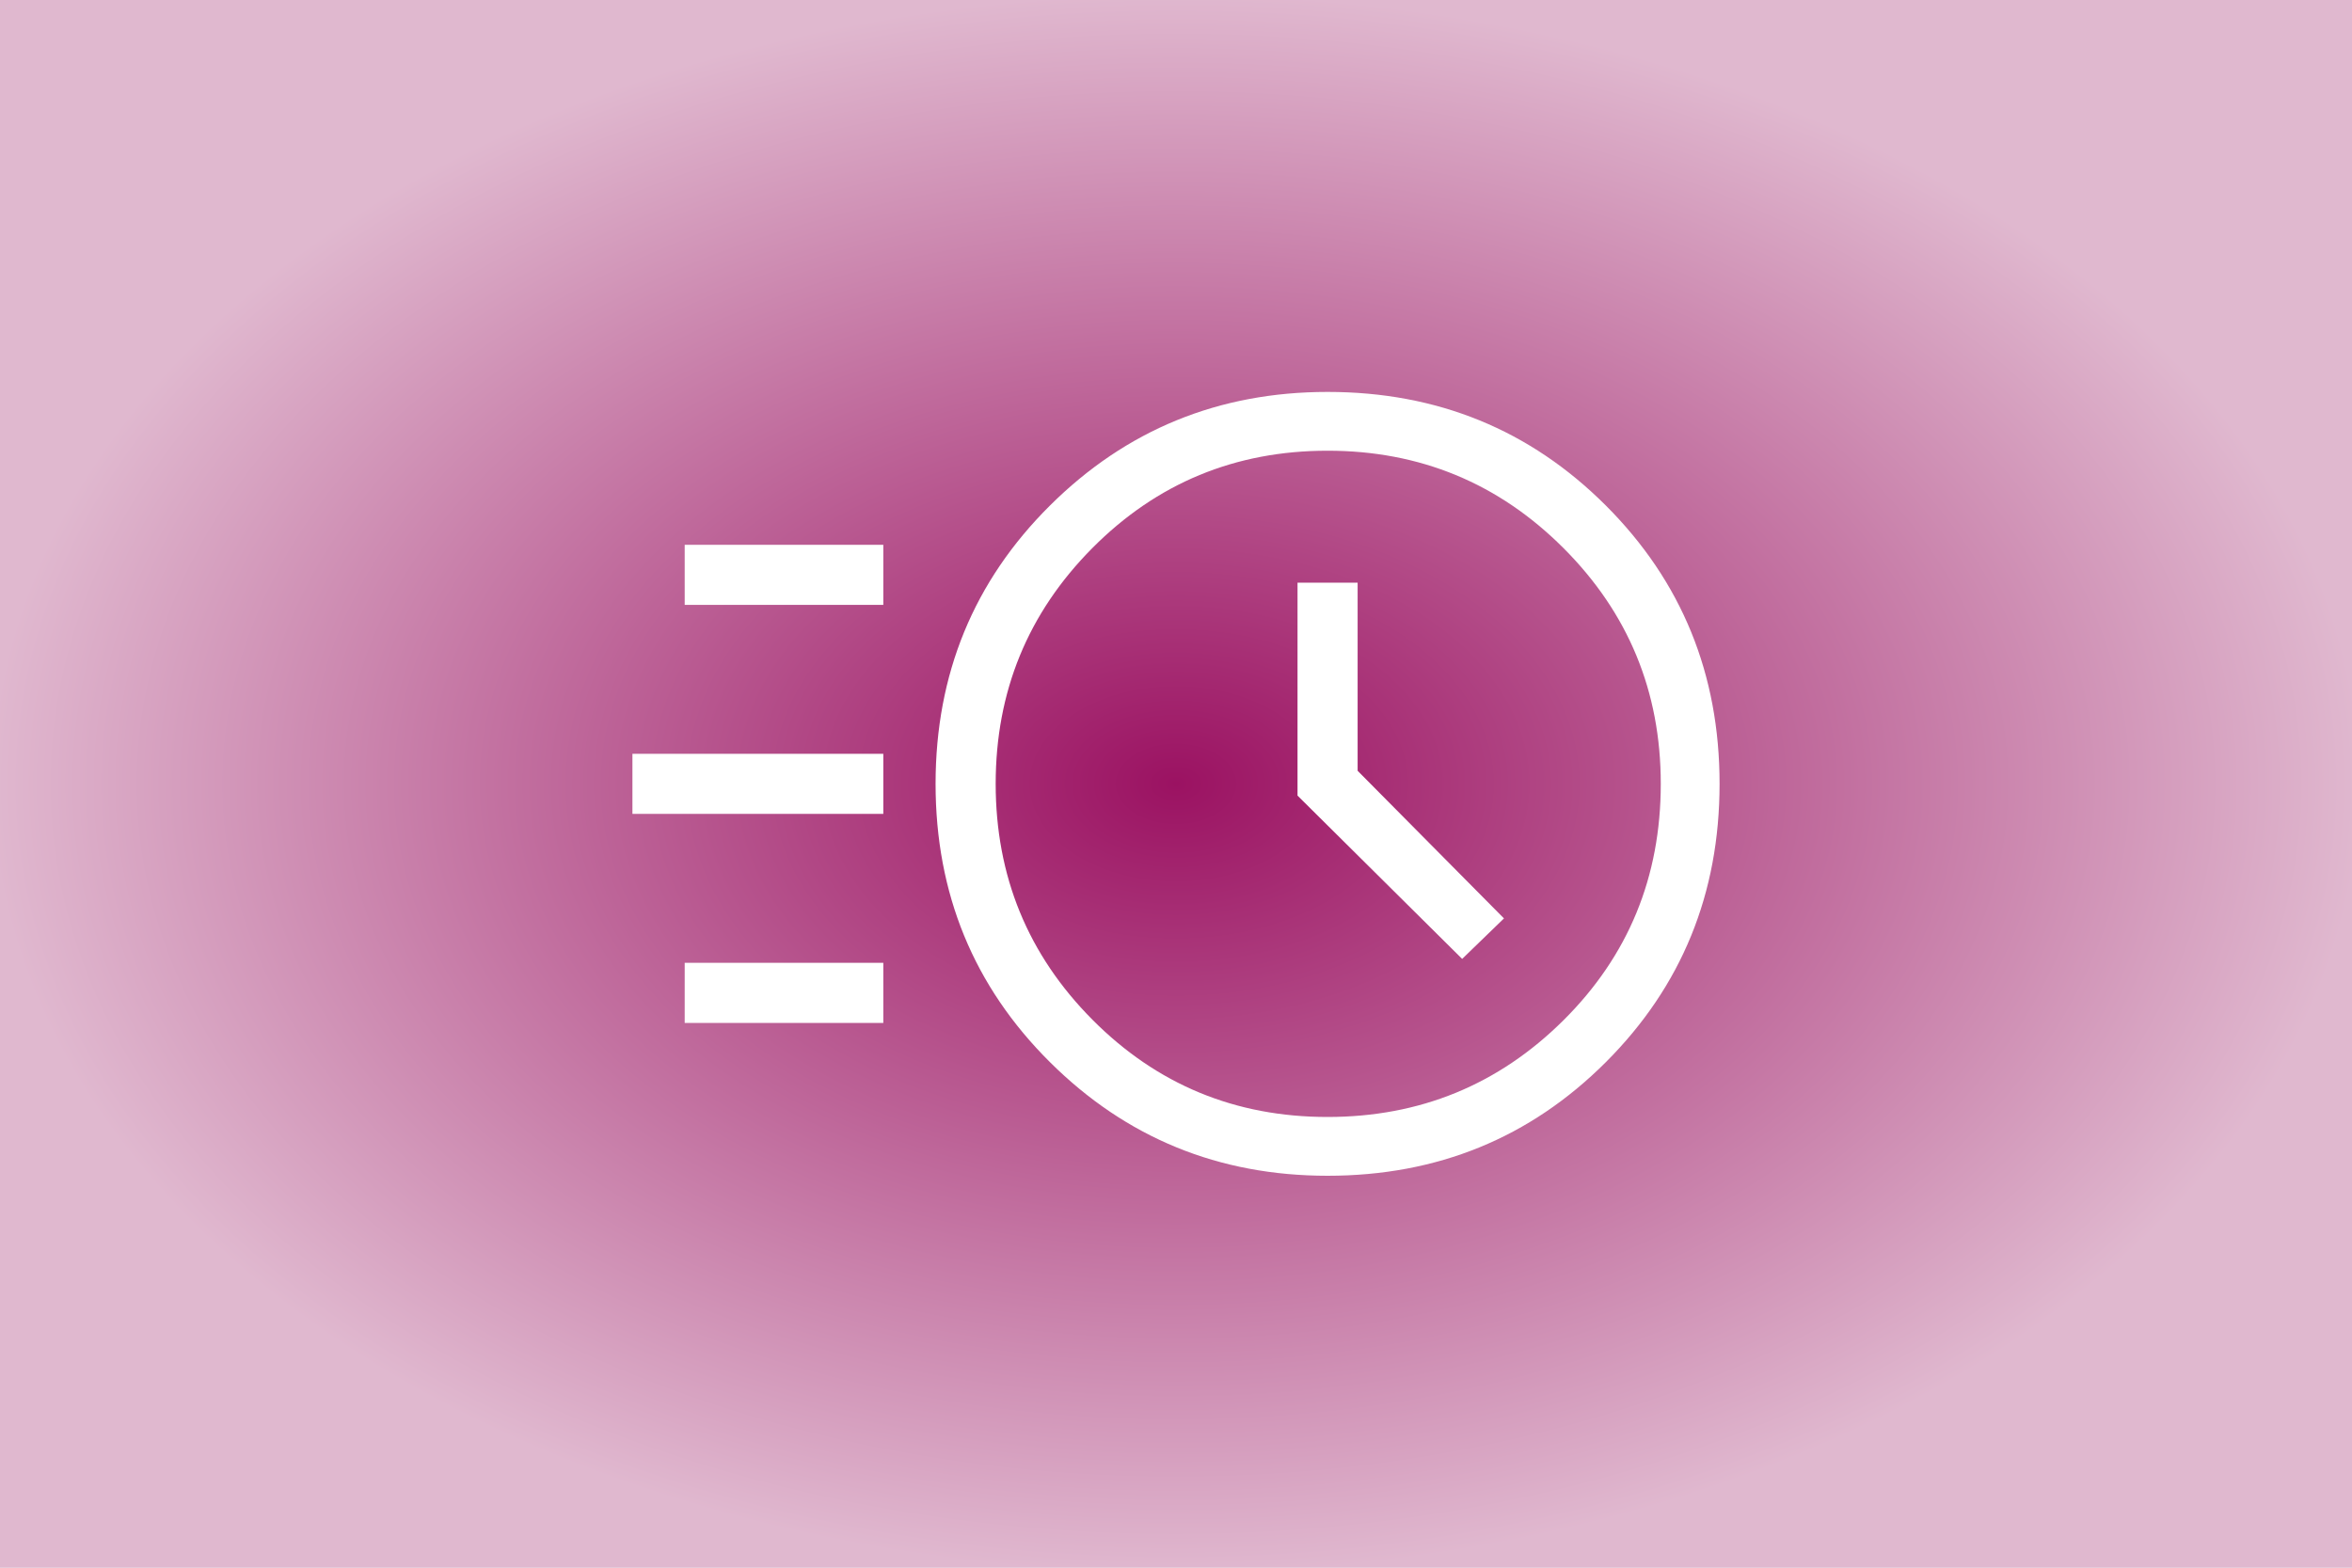
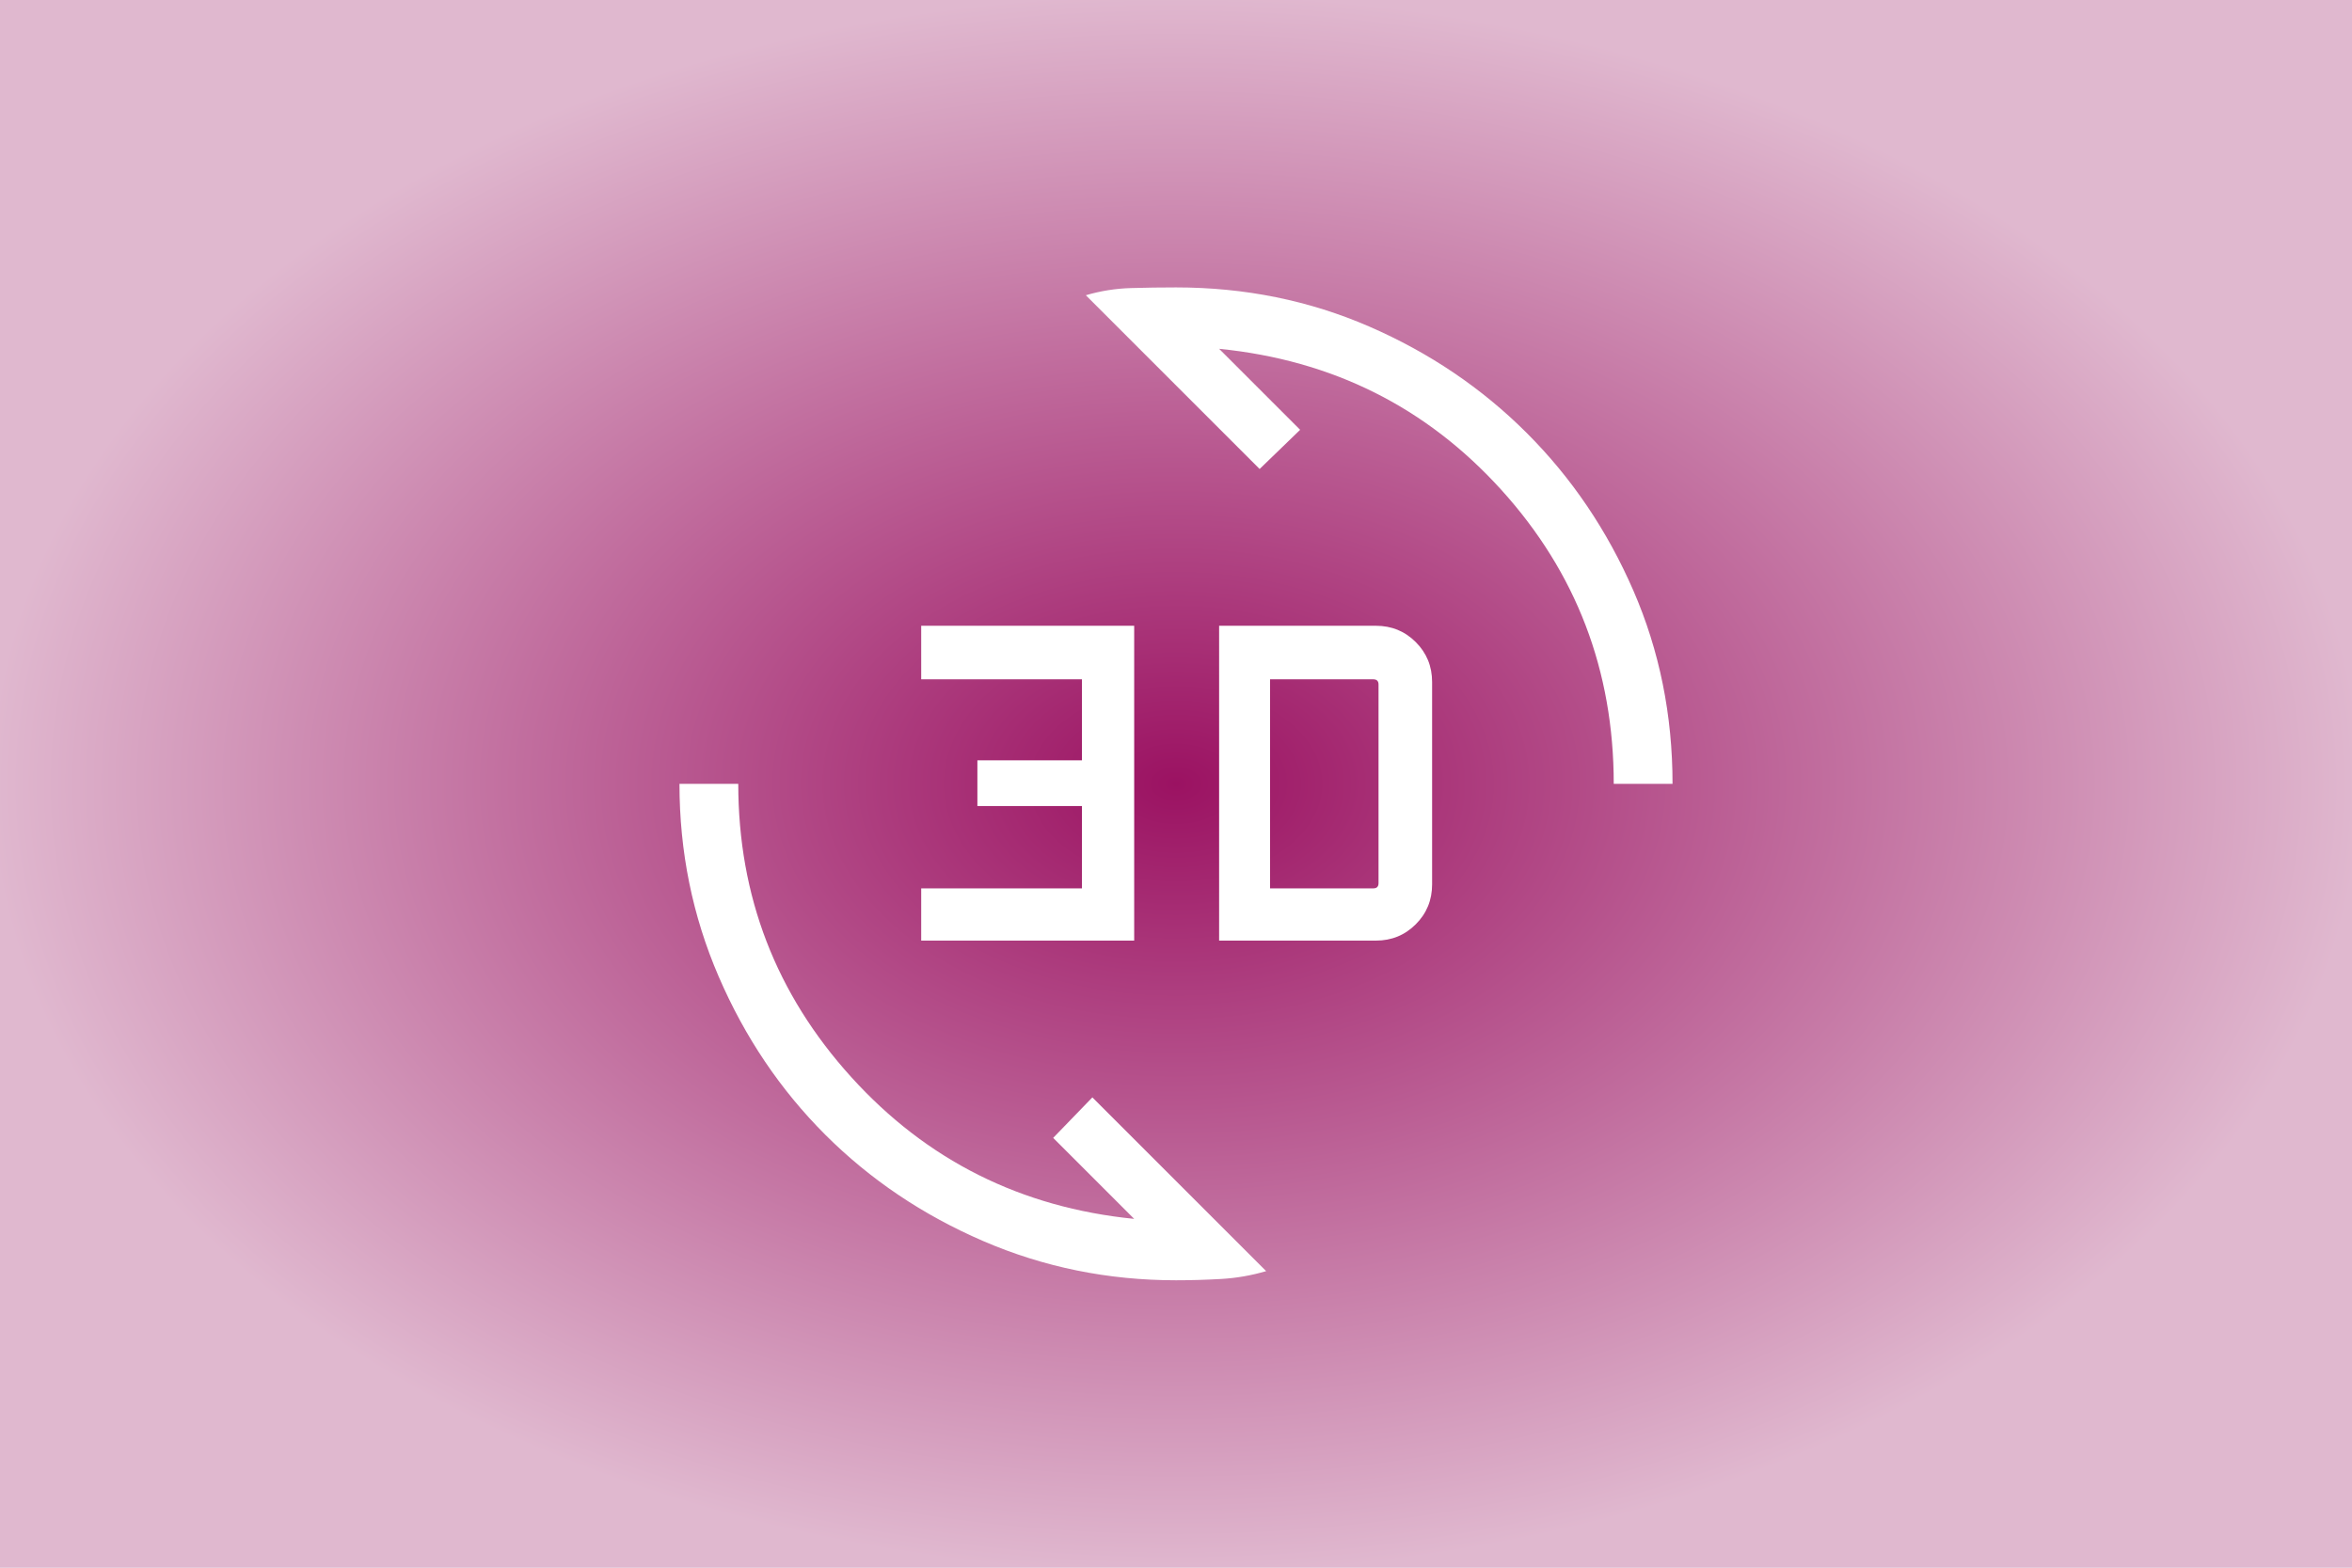
<svg xmlns="http://www.w3.org/2000/svg" viewBox="0 0 90 60">
  <defs>
    <radialGradient id="rg">
      <stop offset="0%" stop-color="#9B1262FF" />
      <stop offset="100%" stop-color="#E0B8CFFF" />
    </radialGradient>
  </defs>
  <rect width="100%" height="100%" fill="url(#rg)" />
-   <g id="icon" transform="translate(21,6)">
-     <path fill="white" d="M29.8 39q-6.25 0-10.625-4.35T14.8 24q0-6.3 4.375-10.65Q23.55 9 29.8 9q6.3 0 10.65 4.35Q44.8 17.7 44.8 24q0 6.3-4.35 10.65Q36.1 39 29.8 39Zm0-2.25q5.3 0 9.025-3.7 3.725-3.7 3.725-9.05 0-5.3-3.725-9.025Q35.1 11.25 29.8 11.25q-5.3 0-9 3.725T17.1 24q0 5.3 3.7 9.025 3.7 3.725 9 3.725Zm5.15-6.05 1.6-1.55-5.6-5.65v-7.2h-2.3v8.15ZM5.2 17.15v-2.3h7.6v2.3Zm-2 8v-2.3h9.6v2.3Zm2 8v-2.3h7.6v2.3ZM29.8 24Z" />
+   <g id="icon" fill="white" transform="translate(21,6)">
+     <path d="M20.55 5.3q.85-.25 1.725-.275Q23.15 5 24 5q3.95 0 7.4 1.5t6.025 4.075Q40 13.15 41.5 16.6T43 24h-2.25q0-6.5-4.3-11.25t-10.8-5.4l3.1 3.1-1.55 1.5Zm6.9 37.35q-.85.25-1.725.3Q24.85 43 24 43q-3.9 0-7.375-1.5t-6.05-4.075Q8 34.85 6.5 31.375 5 27.9 5 24h2.25q0 6.45 4.325 11.225Q15.9 40 22.4 40.65l-3.1-3.1L20.8 36ZM25.65 30V17.95h6q.9 0 1.525.625.625.625.625 1.525v7.75q0 .9-.625 1.525Q32.55 30 31.65 30Zm1.95-2h3.95q.1 0 .15-.05.05-.05.05-.15v-7.6q0-.1-.05-.15-.05-.05-.15-.05H27.6Zm-13.35 2v-2h6.15v-3.15h-4V23.1h4V20h-6.15v-2.05h8.15V30Z" />
  </g>
</svg>
